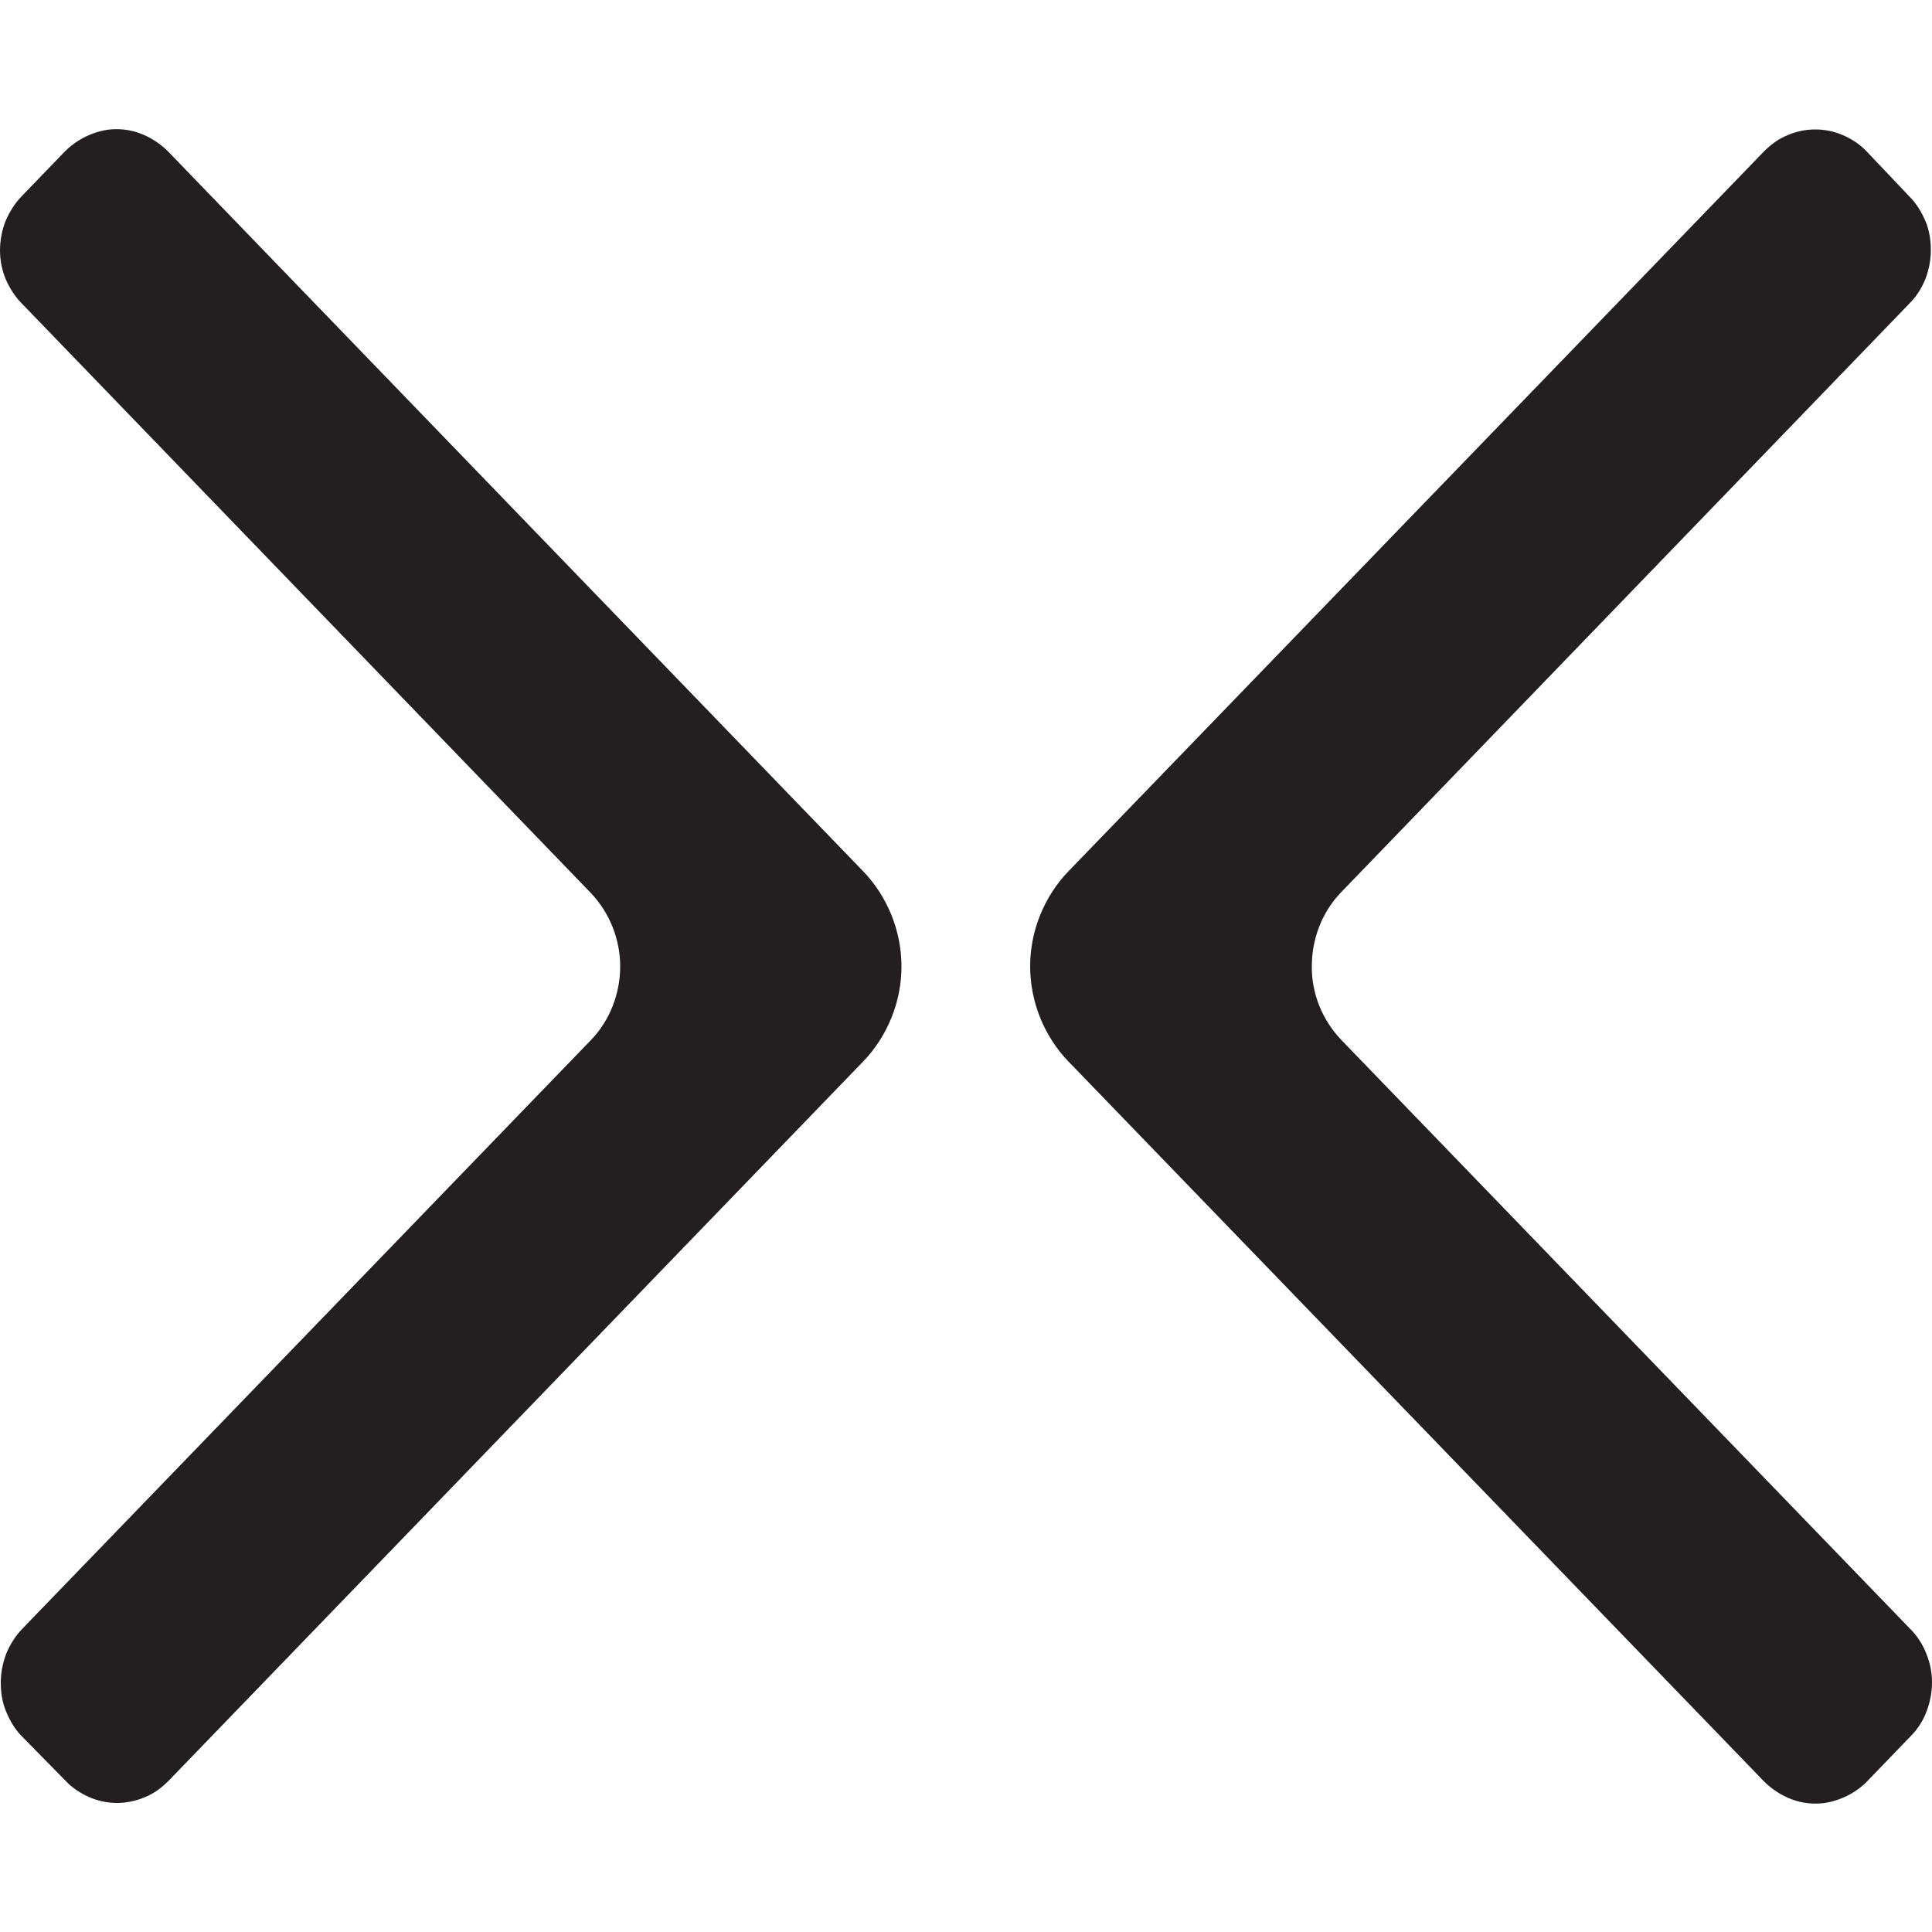
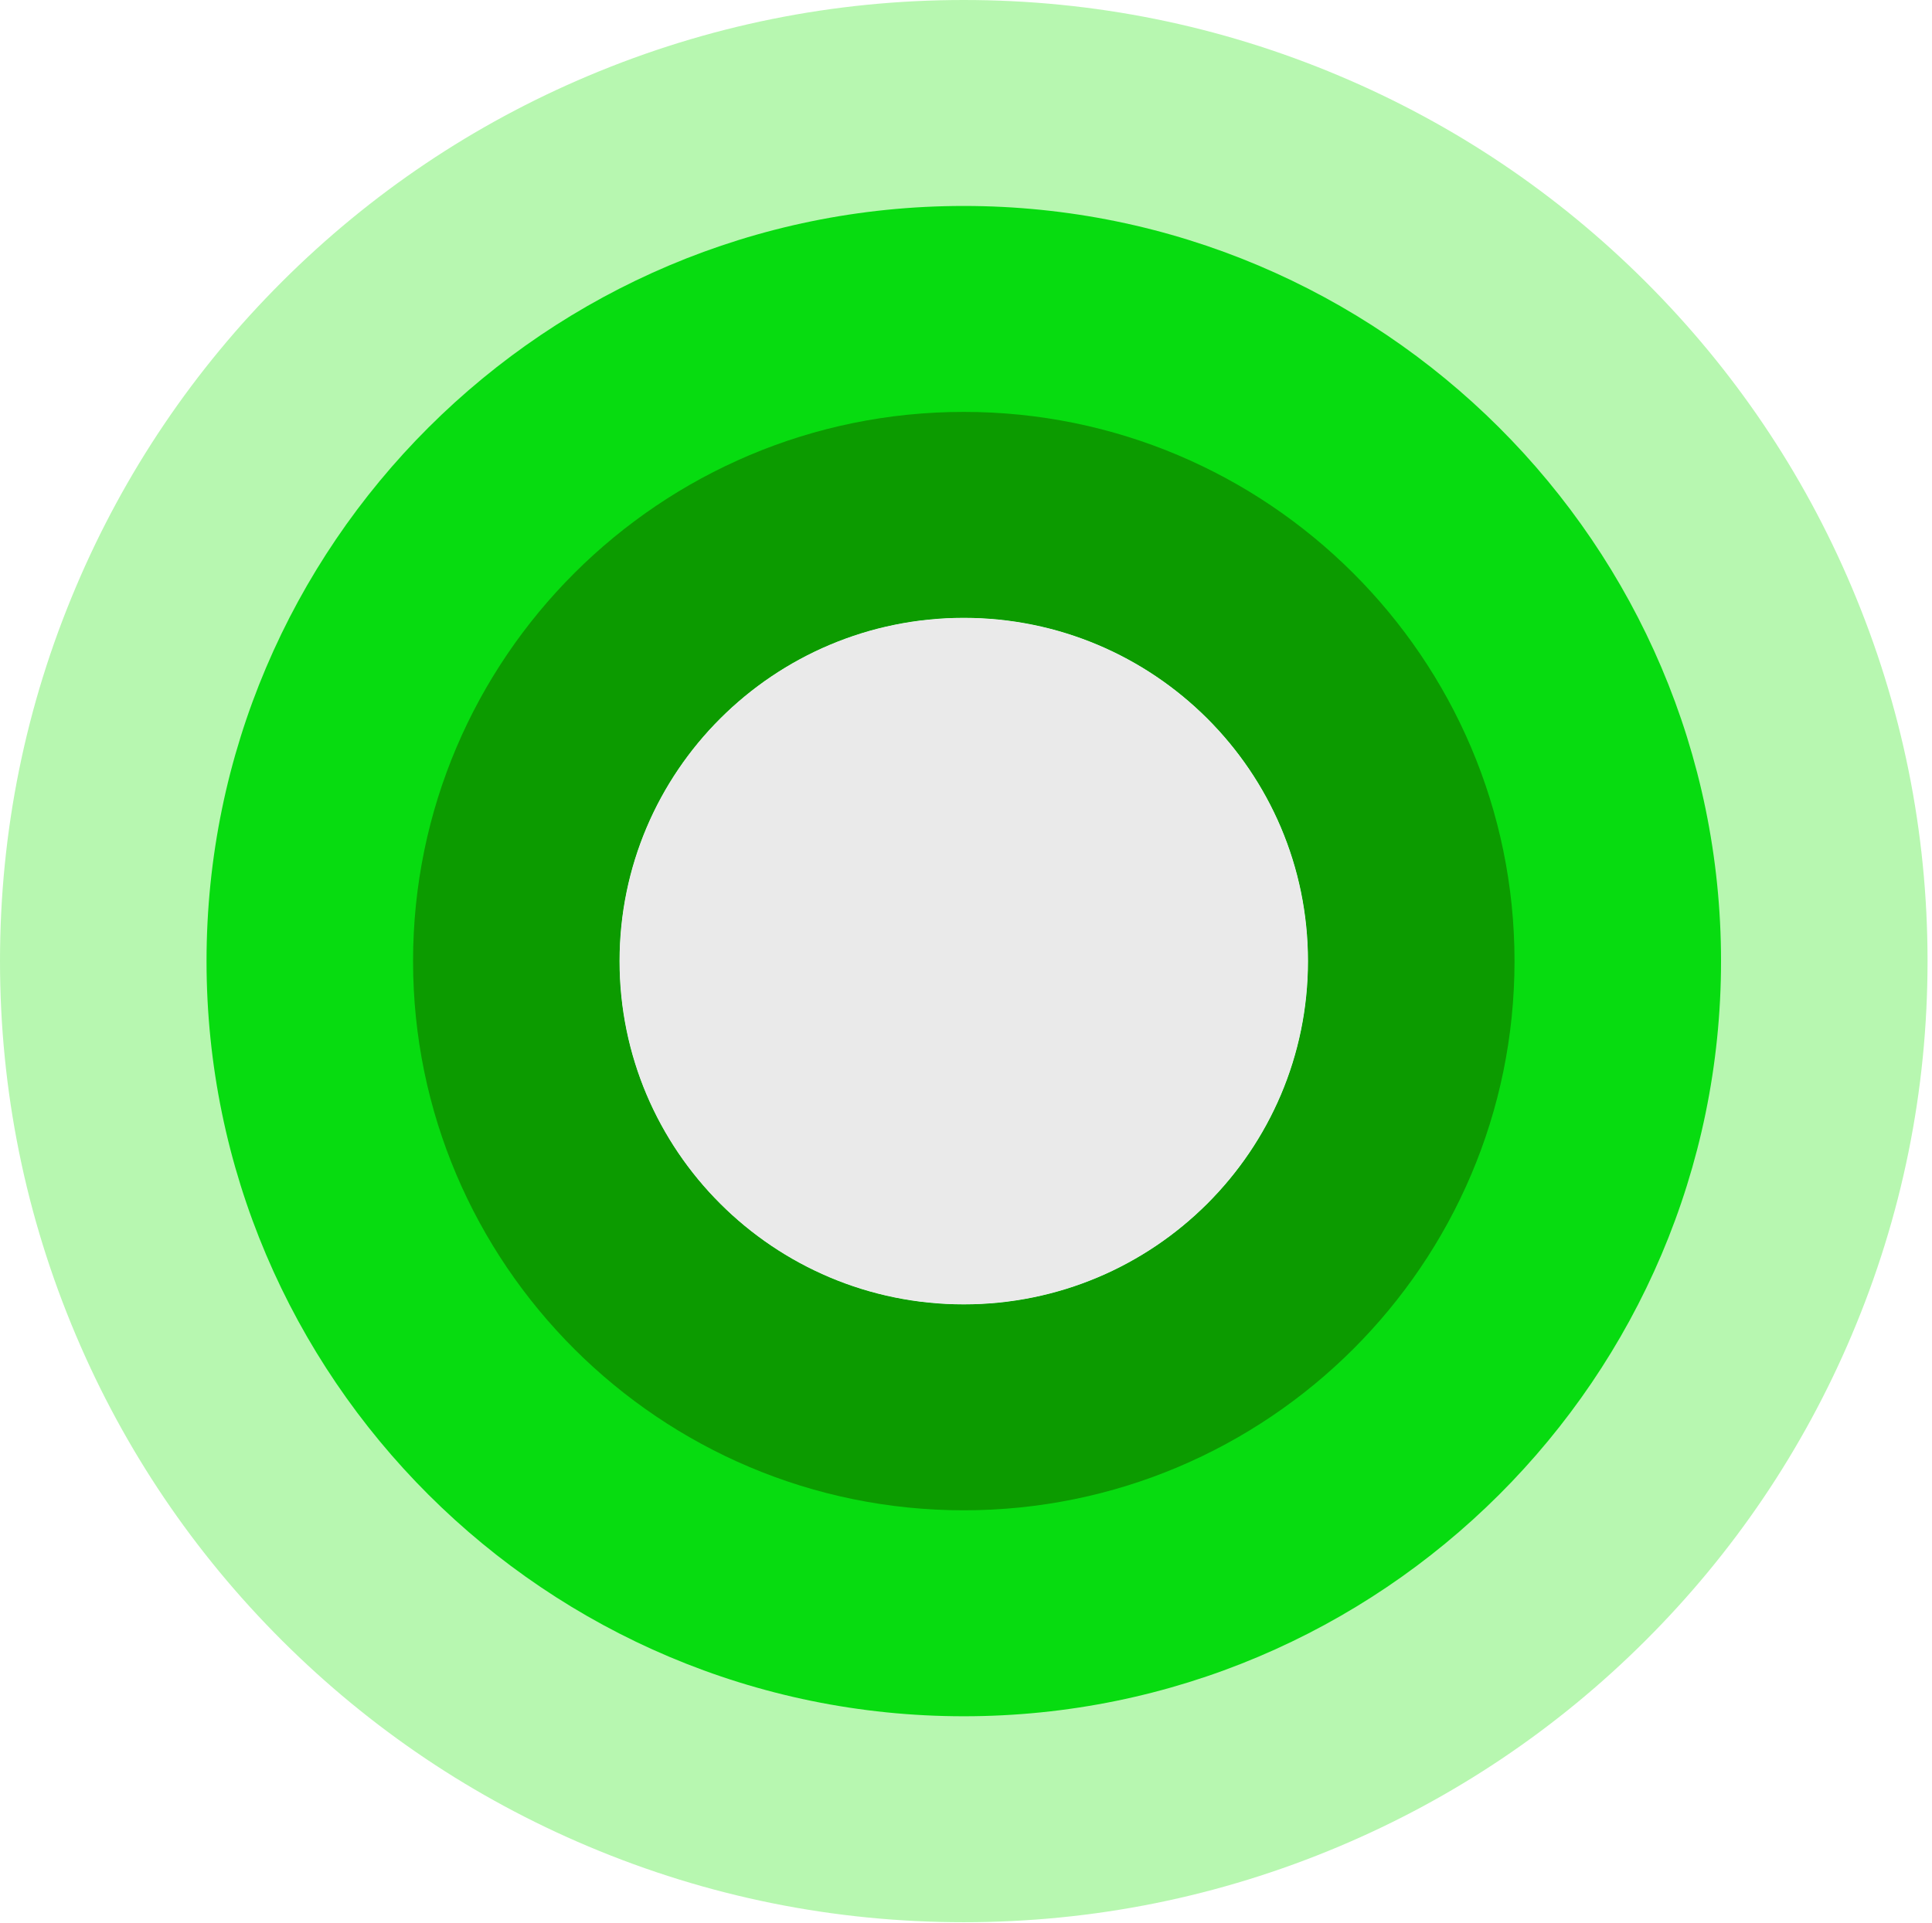
- <svg xmlns="http://www.w3.org/2000/svg" version="1.1" id="Layer_1" x="0px" y="0px" viewBox="0 0 500 500" style="enable-background:new 0 0 500 500;" xml:space="preserve">
-   <style type="text/css">
- 	.st0{fill-rule:evenodd;clip-rule:evenodd;fill:#231F20;}
- </style>
-   <path class="st0" d="M347,269l147.4,152.6c1.8,1.8,3.2,4,4.1,6.3c1,2.4,1.5,4.9,1.5,7.5c0,2.6-0.5,5.1-1.4,7.5  c-0.9,2.4-2.3,4.6-4.1,6.4l-10.8,11.2c-3,3.3-7.1,5.4-11.4,6.1c-2.9,0.4-5.8,0.1-8.5-0.9c-2.7-1-5.2-2.6-7.3-4.7l-180-186.3  c-3.1-3.2-5.6-7.1-7.3-11.3c-1.7-4.2-2.6-8.8-2.6-13.3c0-4.6,0.9-9.1,2.6-13.3c1.7-4.2,4.2-8.1,7.3-11.3l180-186.3  c1.8-1.8,3.8-3.3,6.1-4.2c2.3-1,4.7-1.5,7.2-1.5s4.9,0.5,7.2,1.5c2.3,1,4.4,2.4,6.1,4.2l11.1,11.7c1.8,1.8,3.1,4,4.1,6.3  c1,2.4,1.4,4.9,1.4,7.5c0,2.6-0.5,5.1-1.4,7.5c-1,2.4-2.3,4.5-4.1,6.3L347,231c-4.8,5-7.5,11.9-7.5,19  C339.4,257.1,342.2,263.9,347,269z M153,231.2L5.7,78.6c-1.8-1.8-3.2-4-4.2-6.3c-1-2.4-1.5-4.9-1.5-7.5c0-2.6,0.5-5.2,1.4-7.5  c1-2.4,2.4-4.6,4.1-6.4l10.8-11.2c3.1-3.3,7.1-5.4,11.4-6.1c2.9-0.4,5.8-0.1,8.5,0.9c2.7,1,5.2,2.6,7.3,4.7l179.9,186.3  c3.1,3.2,5.6,7.1,7.3,11.3c1.7,4.2,2.6,8.8,2.6,13.3c0,4.6-0.9,9.1-2.6,13.3c-1.7,4.2-4.2,8.1-7.3,11.3L43.6,460.9  c-1.8,1.8-3.8,3.3-6.1,4.2c-2.3,1-4.8,1.5-7.2,1.5c-2.5,0-4.9-0.5-7.2-1.5c-2.3-1-4.4-2.4-6.1-4.2L5.7,449.4c-1.8-1.8-3.1-4-4.1-6.4  c-1-2.4-1.4-4.9-1.4-7.5s0.5-5.1,1.4-7.5c1-2.4,2.3-4.5,4.1-6.4L153,269.1c4.8-5,7.5-11.9,7.5-19C160.5,243.1,157.8,236.3,153,231.2  z" />
+ <svg xmlns="http://www.w3.org/2000/svg" width="213" height="212" viewBox="0 0 213 212" fill="none">
+   <path d="M106.254 68.135C127.211 68.135 144.203 85.084 144.203 105.988C144.203 126.892 127.211 143.841 106.254 143.841C85.298 143.841 68.306 126.892 68.306 105.988C68.306 85.084 85.298 68.135 106.254 68.135ZM106.254 0C91.939 0 78.021 2.811 64.872 8.356C52.207 13.693 40.851 21.33 31.117 31.039C21.384 40.749 13.728 52.076 8.377 64.709C2.818 77.816 0 91.708 0 105.988C0 120.268 2.818 134.15 8.377 147.266C13.728 159.9 21.384 171.227 31.117 180.936C40.851 190.646 52.207 198.282 64.872 203.62C78.012 209.165 91.939 211.976 106.254 211.976C120.57 211.976 134.488 209.165 147.637 203.62C160.302 198.282 171.658 190.646 181.392 180.936C191.125 171.227 198.781 159.9 204.132 147.266C209.691 134.16 212.509 120.268 212.509 105.988C212.509 91.708 209.691 77.825 204.132 64.709C198.781 52.076 191.125 40.749 181.392 31.039C171.658 21.33 160.302 13.693 147.637 8.356C134.497 2.811 120.57 0 106.254 0Z" fill="#B7F7B0" />
+   <path d="M106.255 68.135C127.212 68.135 144.203 85.084 144.203 105.988C144.203 126.892 127.212 143.841 106.255 143.841C85.298 143.841 68.307 126.892 68.307 105.988C68.307 85.084 85.298 68.135 106.255 68.135ZM106.255 22.712C60.224 22.712 22.77 60.072 22.77 105.988C22.77 151.903 60.224 189.264 106.255 189.264C152.286 189.264 189.741 151.903 189.741 105.988C189.741 60.072 152.286 22.712 106.255 22.712Z" fill="#07DC10" />
+   <path d="M106.256 68.135C127.213 68.135 144.204 85.084 144.204 105.988C144.204 126.892 127.213 143.841 106.256 143.841C85.299 143.841 68.308 126.892 68.308 105.988C68.308 85.084 85.299 68.135 106.256 68.135ZM106.256 45.423C72.776 45.423 45.539 72.592 45.539 105.988C45.539 139.383 72.776 166.552 106.256 166.552C139.736 166.552 166.973 139.383 166.973 105.988C166.973 72.592 139.736 45.423 106.256 45.423Z" fill="#0C9B00" />
+   <path d="M106.253 68.135C127.21 68.135 144.201 85.084 144.201 105.988C144.201 126.892 127.21 143.841 106.253 143.841C85.296 143.841 68.305 126.892 68.305 105.988C68.305 85.084 85.296 68.135 106.253 68.135Z" fill="#EAEAEA" />
</svg>
